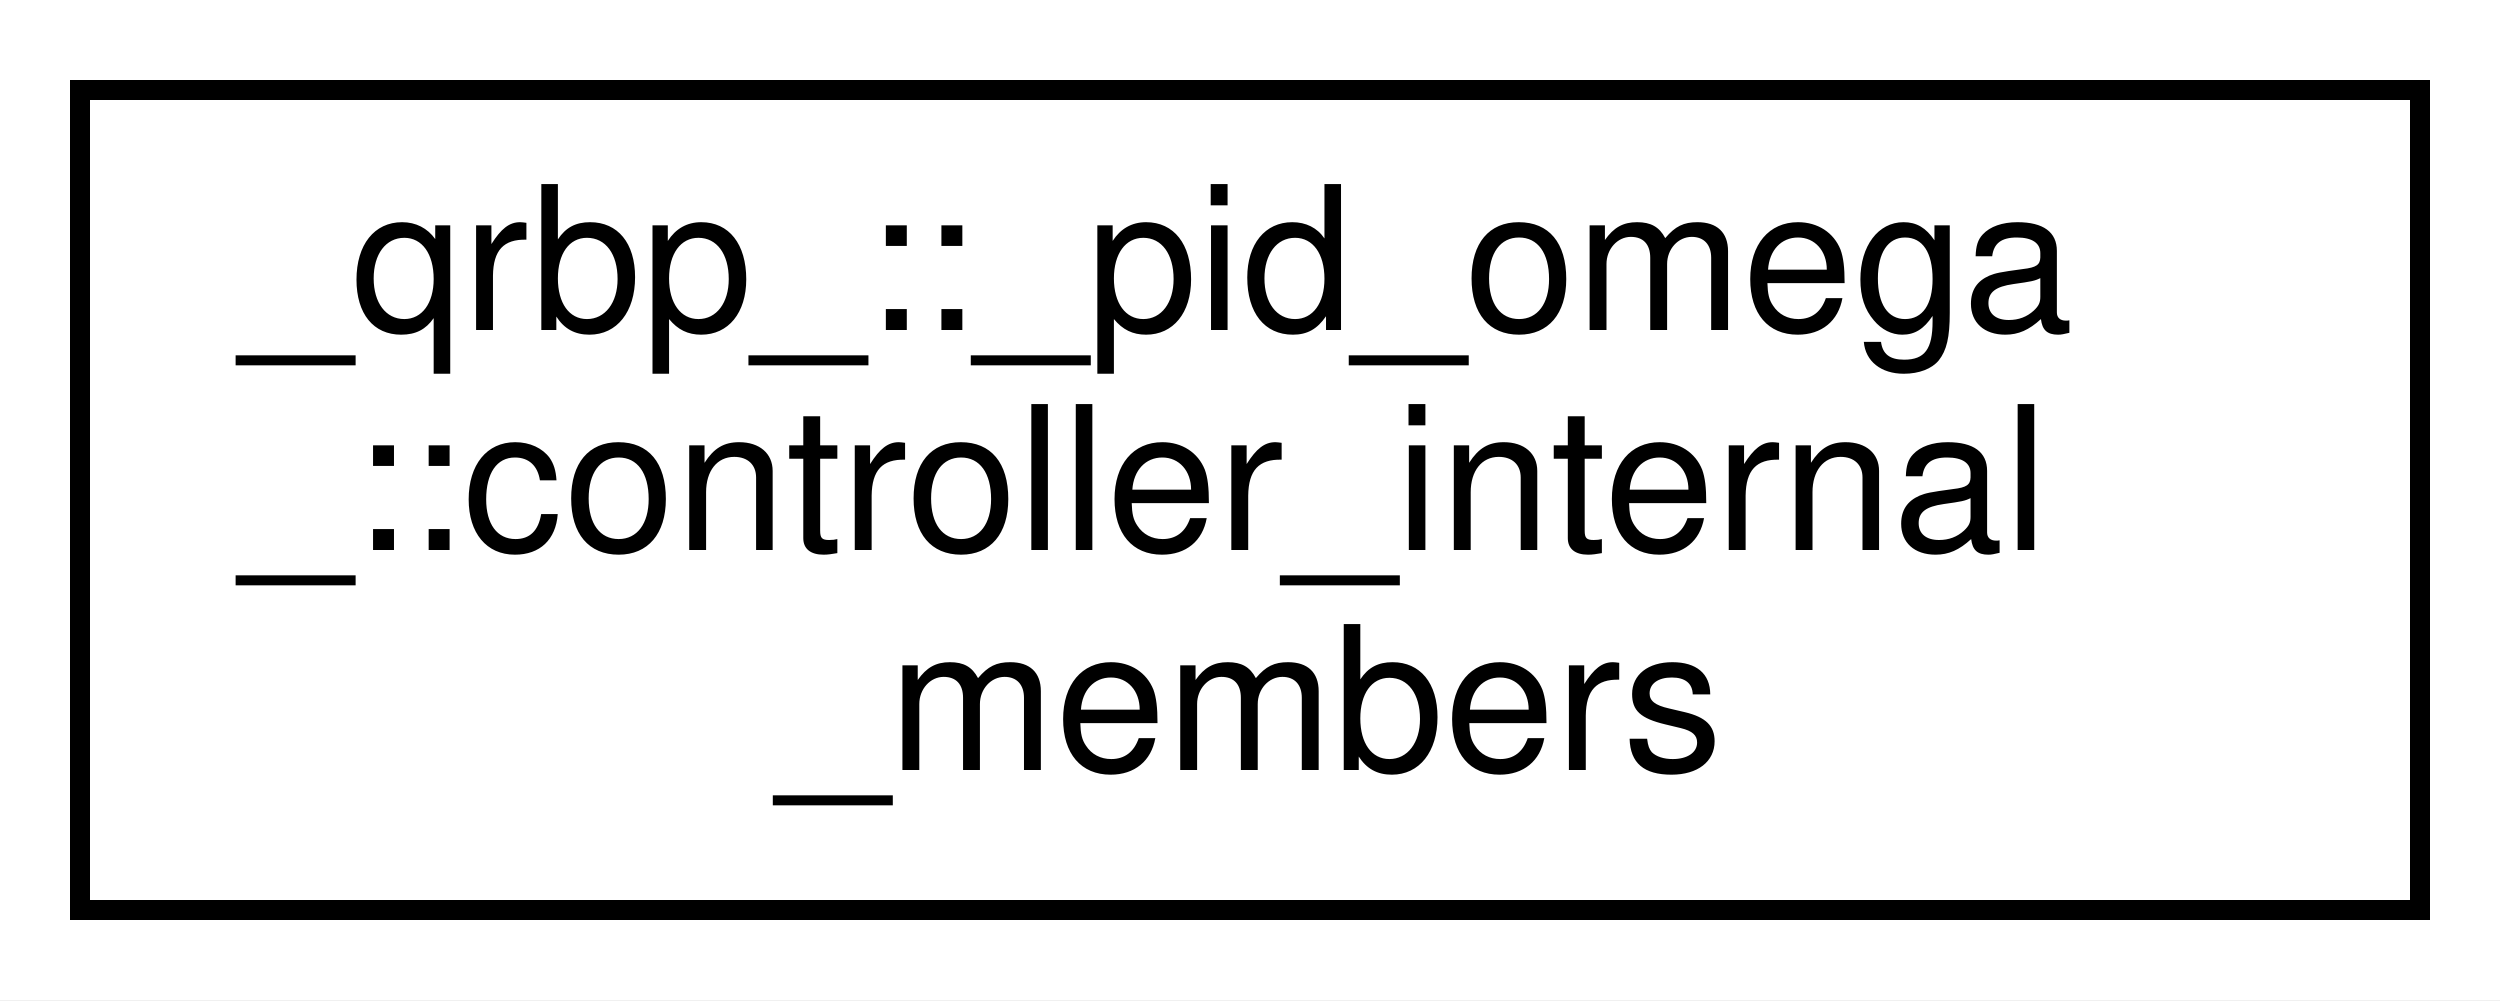
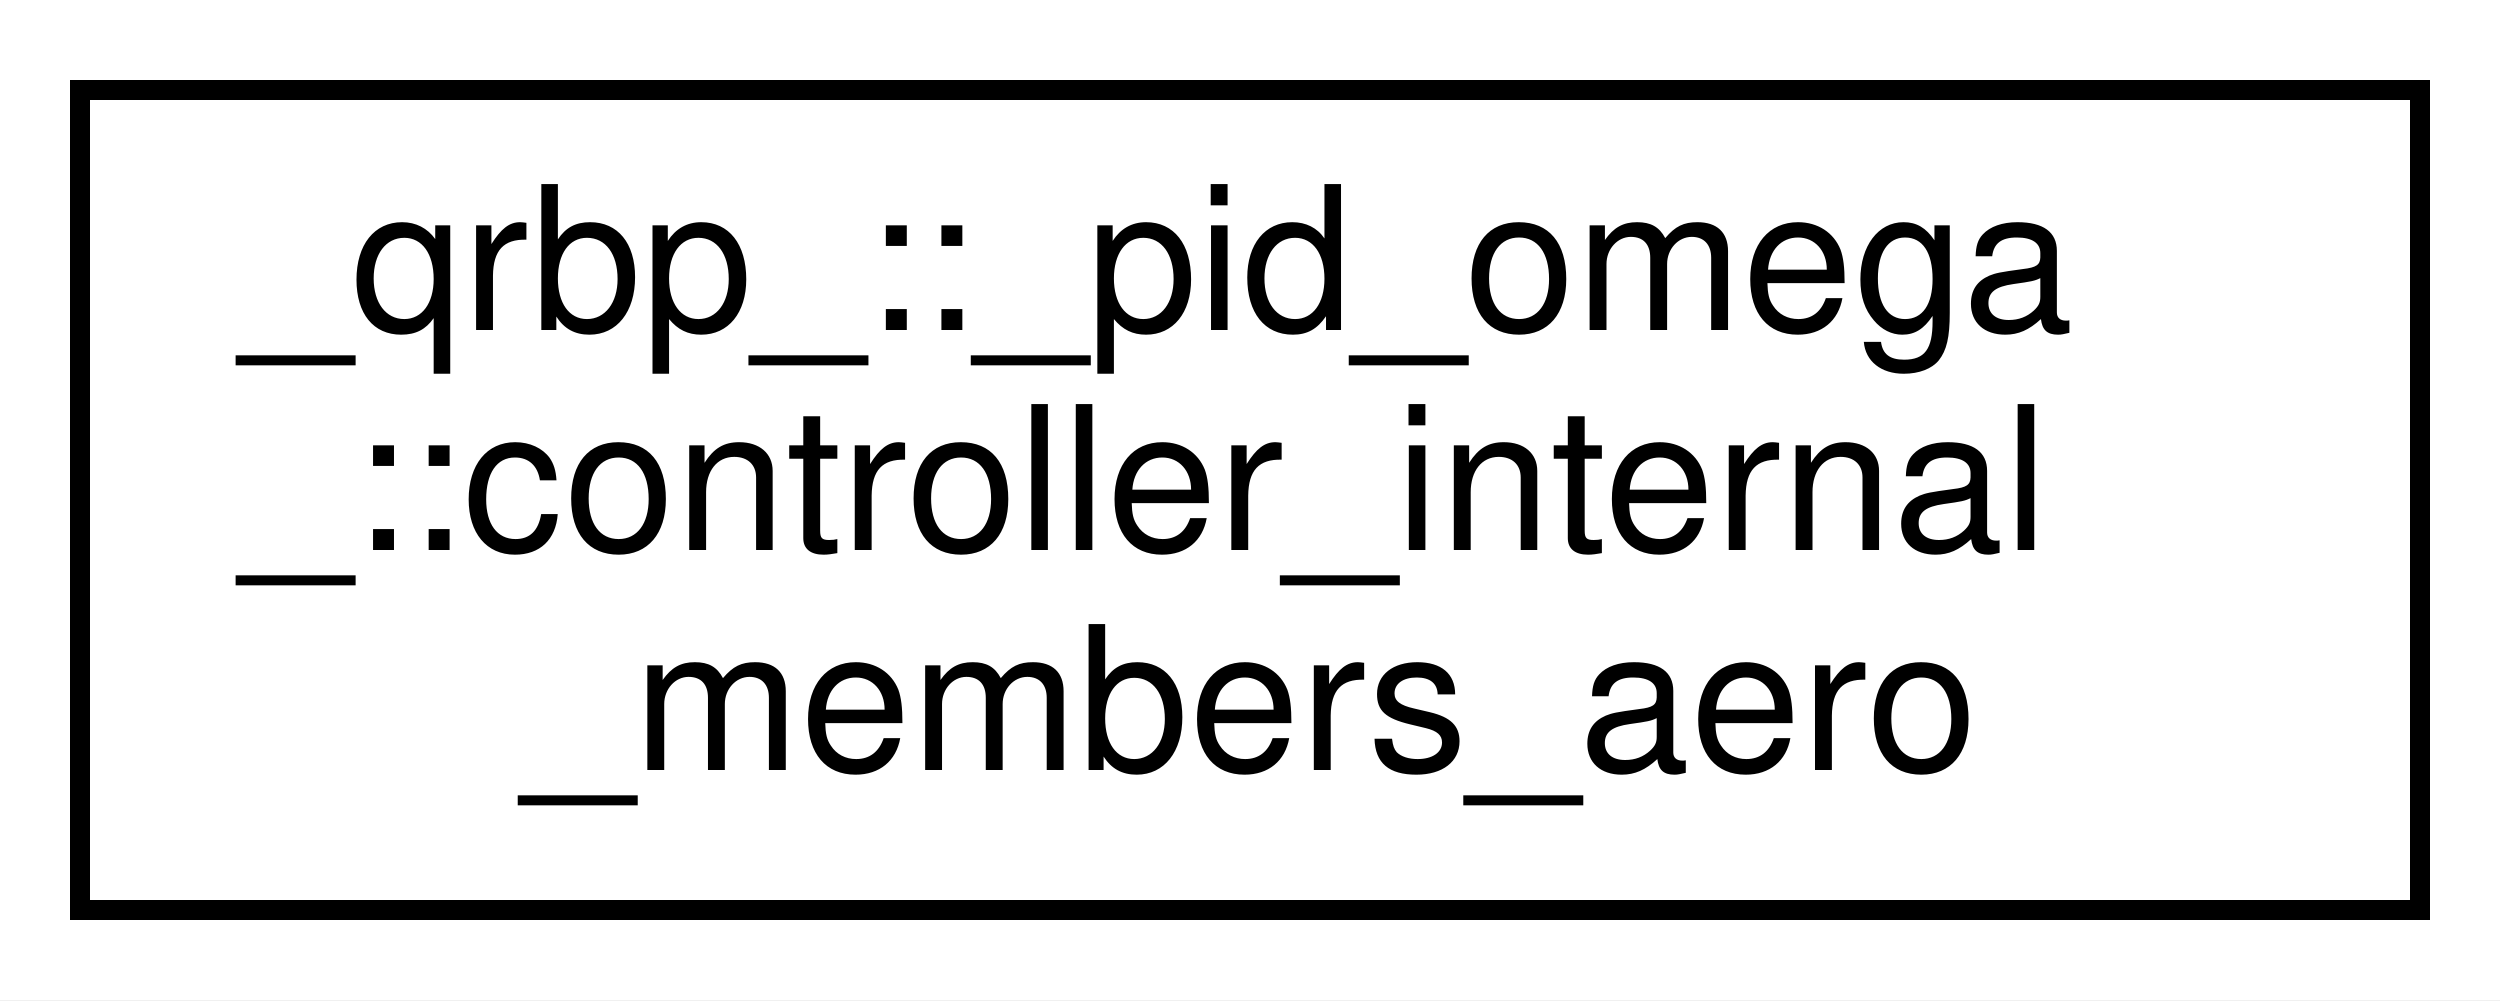
<svg xmlns="http://www.w3.org/2000/svg" xmlns:xlink="http://www.w3.org/1999/xlink" width="125pt" height="50pt" viewBox="0.00 0.00 125.00 50.00">
  <g id="graph0" class="graph" transform="scale(1 1) rotate(0) translate(4 46)">
    <polygon fill="white" stroke="transparent" points="-4,4 -4,-46 121,-46 121,4 -4,4" />
    <g id="node1" class="node">
      <g id="a_node1">
-         <a xlink:href="struct__qrbp___1_1__pid__omega___1_1controller__internal__members.html" target="_top" xlink:title="Structure for the internal members of the controller.">
+         <a xlink:href="struct__qrbp___1_1__pid__omega___1_1controller__internal__members__aero.html" target="_top" xlink:title="Structure for all the aerodynamic members of the controller.">
          <polygon fill="white" stroke="black" points="0,-0.5 0,-41.5 117,-41.5 117,-0.5 0,-0.5" />
          <text text-anchor="start" x="8" y="-29.5" font-family="Helvetica,sans-Serif" font-size="10.00">_qrbp_::_pid_omega</text>
          <text text-anchor="start" x="8" y="-18.5" font-family="Helvetica,sans-Serif" font-size="10.00">_::controller_internal</text>
-           <text text-anchor="middle" x="58.5" y="-7.5" font-family="Helvetica,sans-Serif" font-size="10.00">_members</text>
+           <text text-anchor="middle" x="58.5" y="-7.5" font-family="Helvetica,sans-Serif" font-size="10.00">_members_aero</text>
        </a>
      </g>
    </g>
  </g>
</svg>
